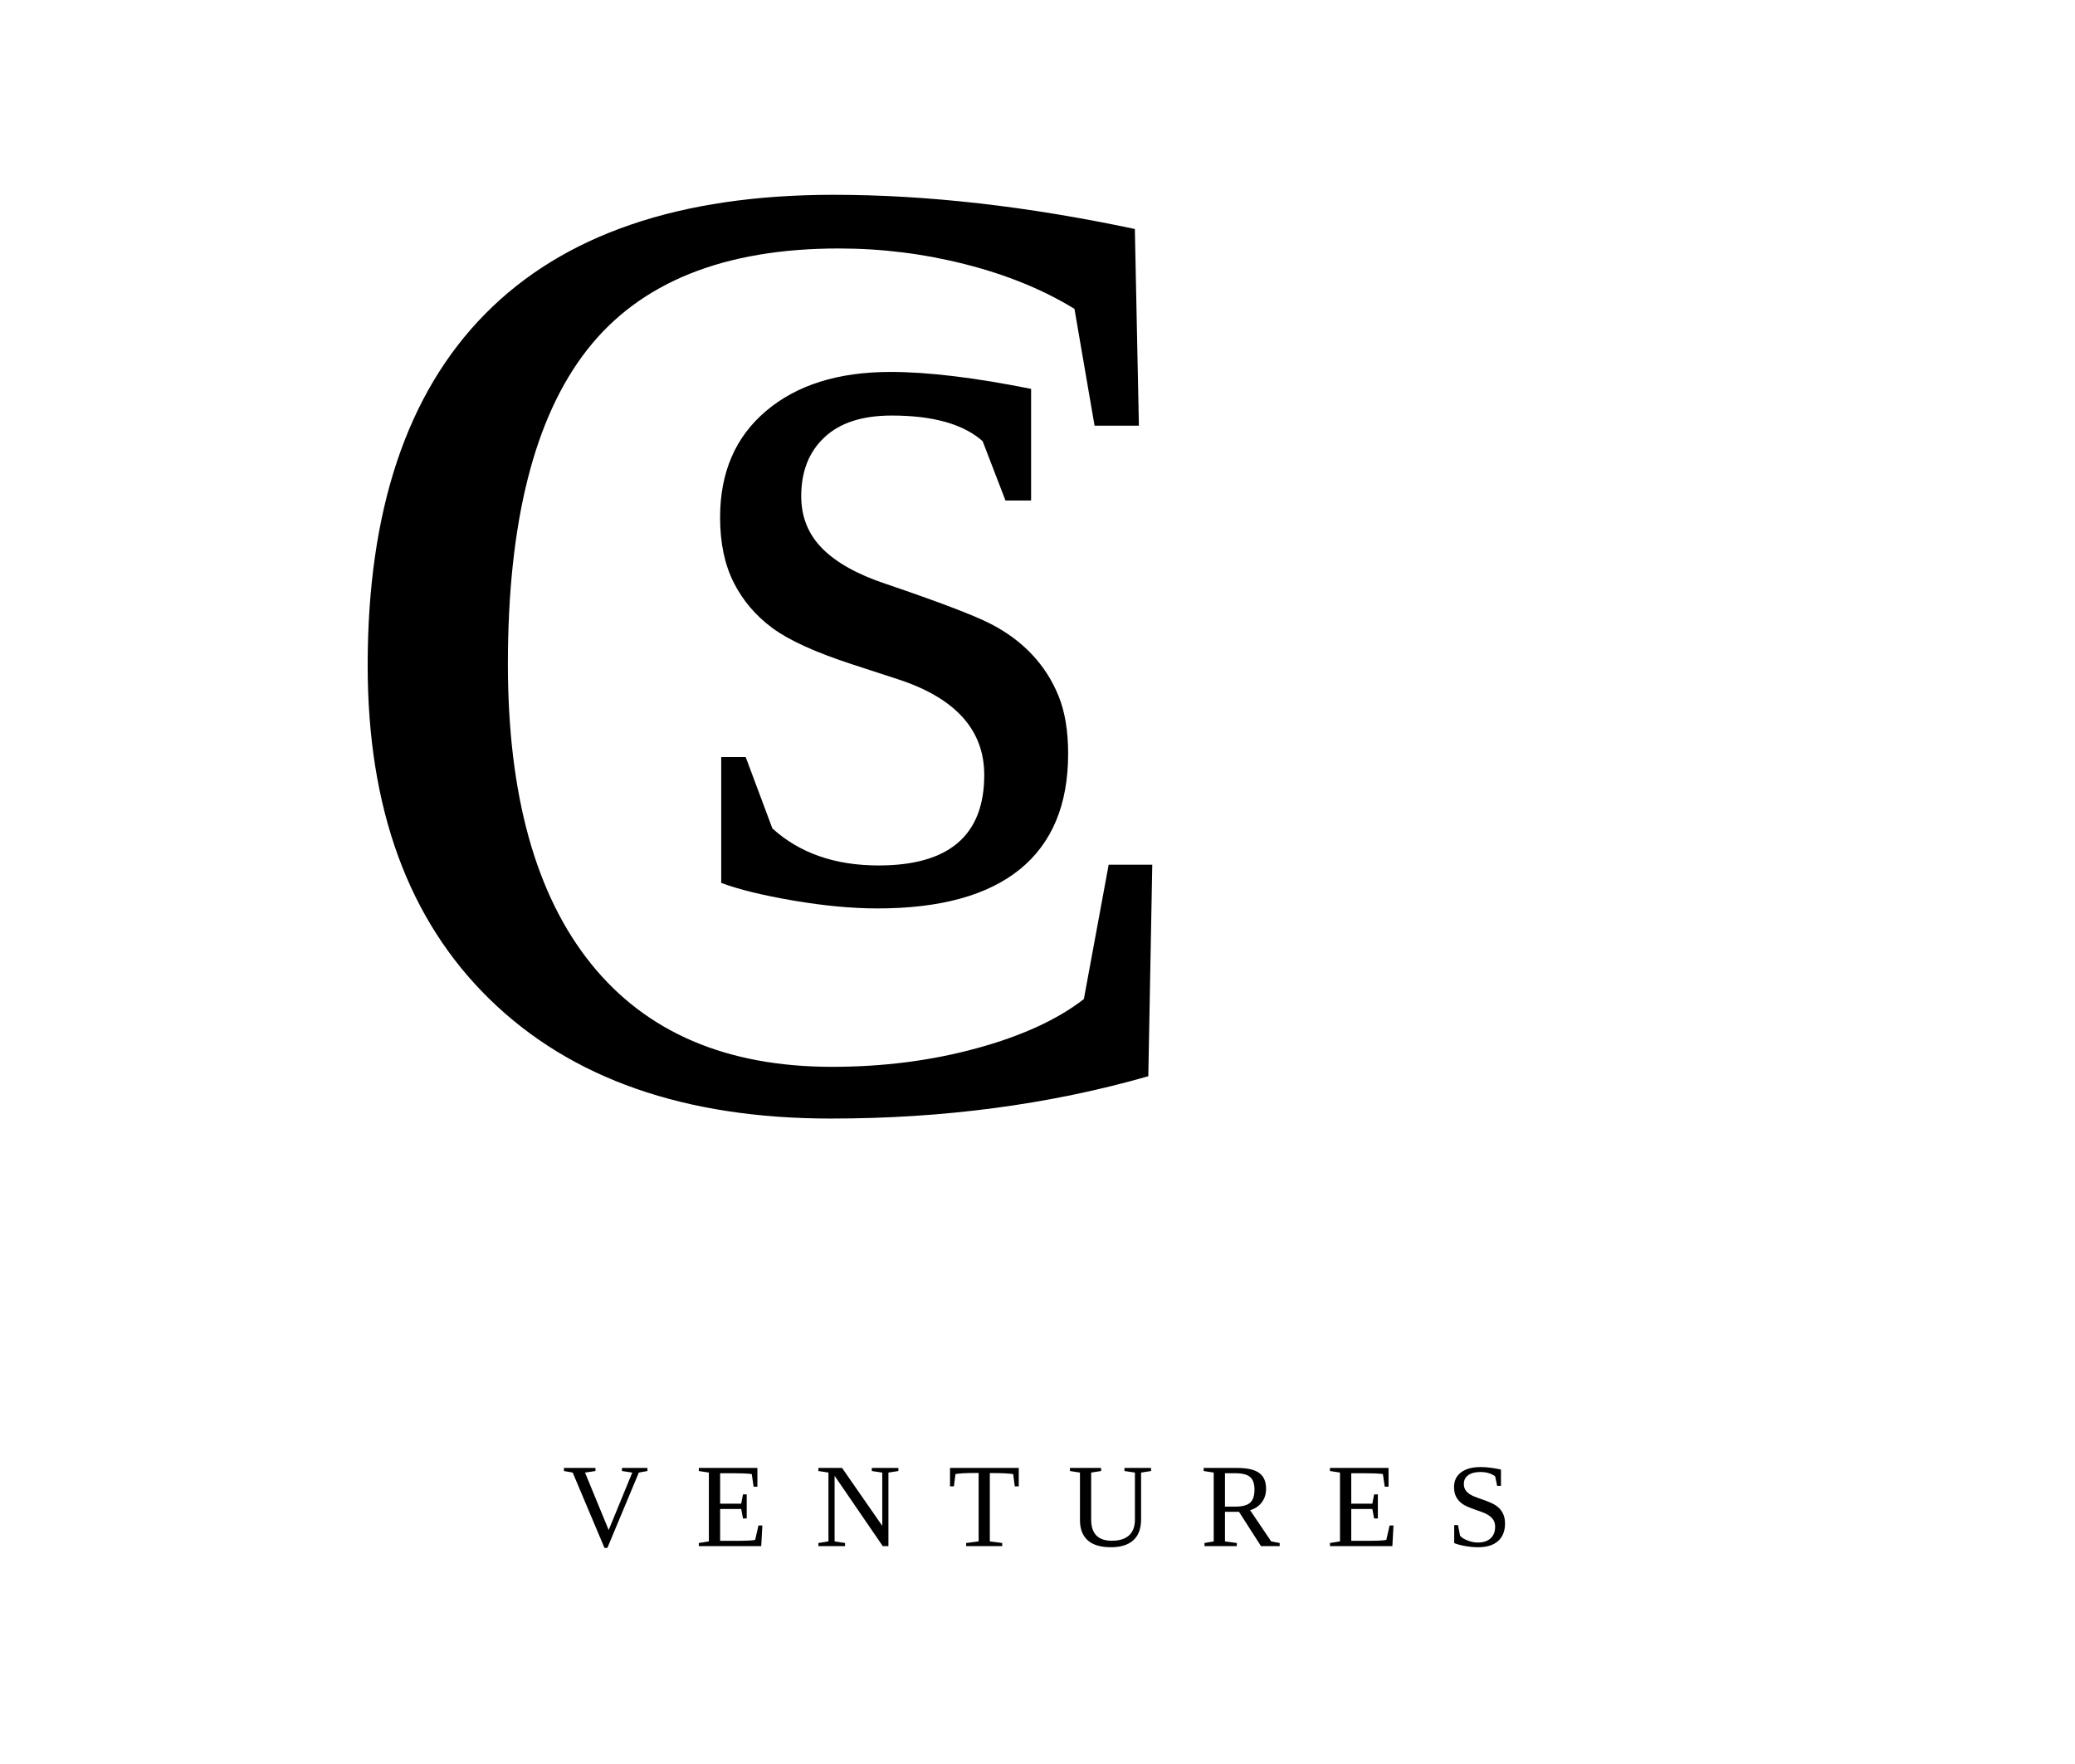
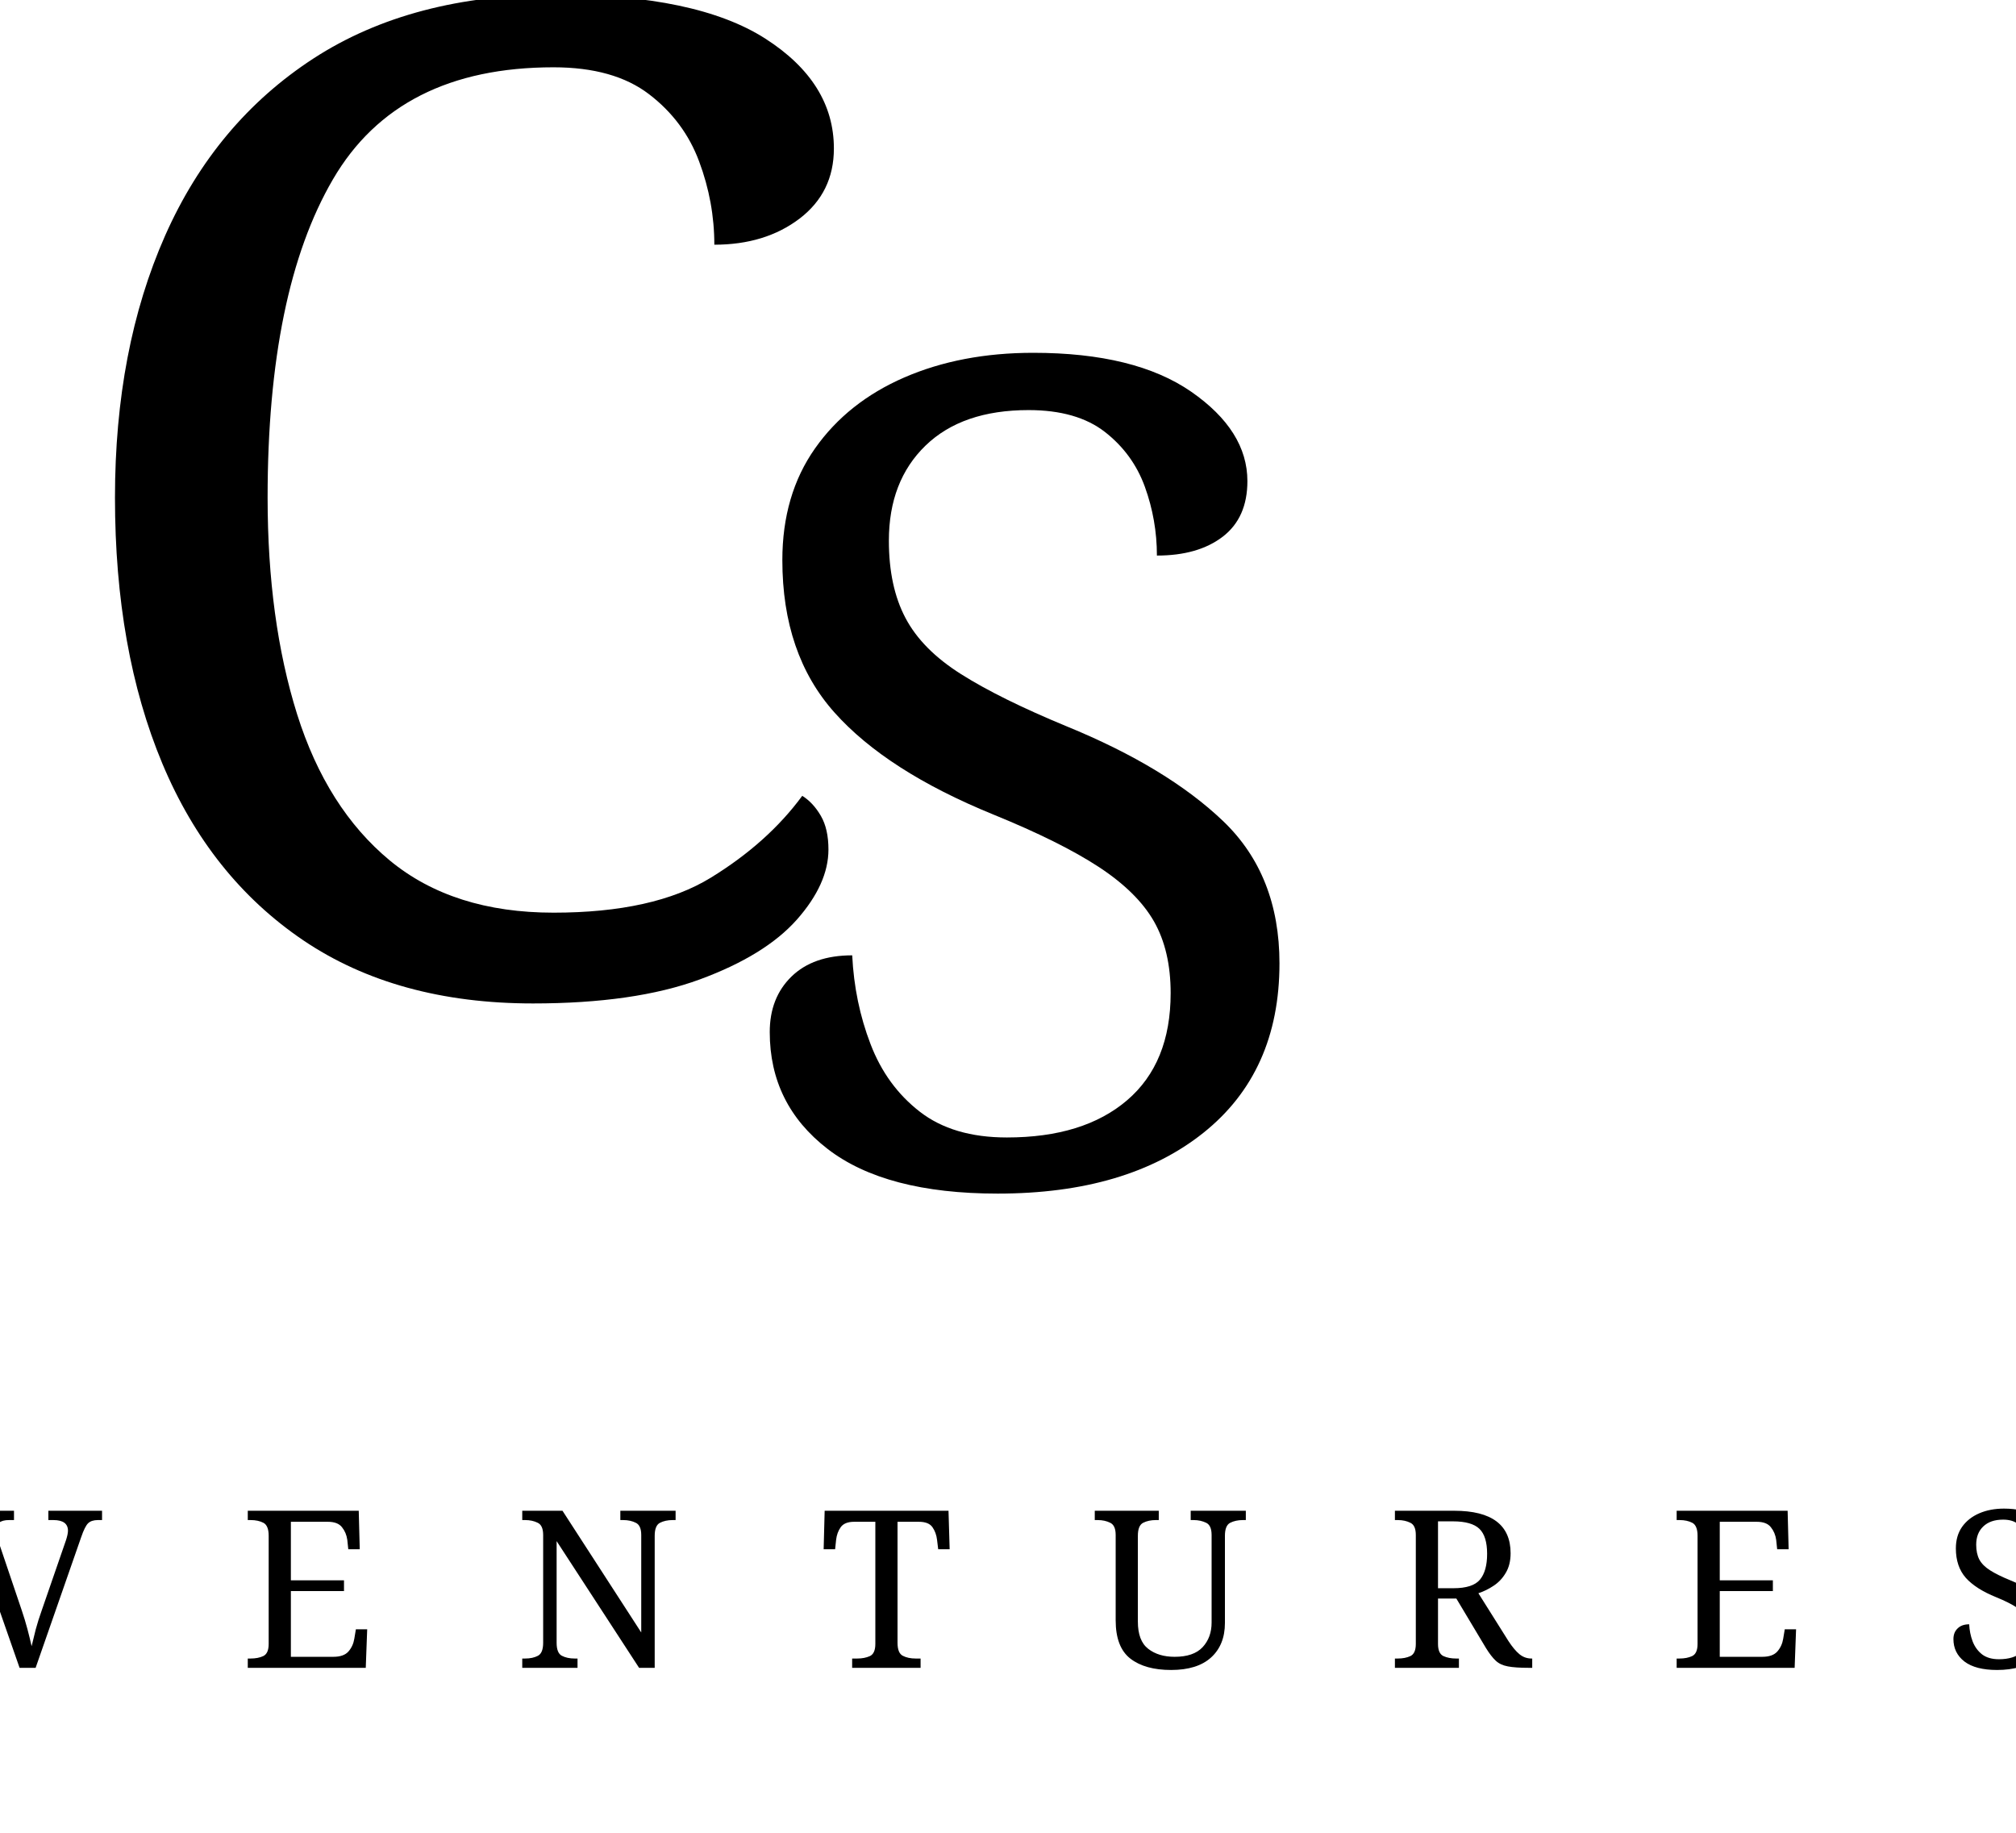
- <svg xmlns="http://www.w3.org/2000/svg" viewBox="0 95 400 340" fill="currentColor">
-   <text font-family="'Playfair Display',Georgia,'Times New Roman',serif" font-size="265" font-weight="400" x="60" y="308">C</text>
-   <text font-family="'Playfair Display',Georgia,'Times New Roman',serif" font-size="215" font-weight="400" x="130" y="268">s</text>
-   <text font-family="'Playfair Display',Georgia,'Times New Roman',serif" font-size="23" font-weight="400" letter-spacing="9" x="200" y="393" text-anchor="middle">VENTURES</text>
+ <svg xmlns="http://www.w3.org/2000/svg" viewBox="0 0 220 200" fill="currentColor">
+   <text font-family="Didot,'Bodoni Moda','Bodoni 72','Bodoni MT',Georgia,serif" font-size="150" font-weight="400" x="4" y="108">C</text>
+   <text font-family="Didot,'Bodoni Moda','Bodoni 72','Bodoni MT',Georgia,serif" font-size="125" font-weight="400" x="78" y="129">S</text>
+   <text font-family="Didot,'Bodoni Moda','Bodoni 72','Bodoni MT',Georgia,serif" font-size="24" font-weight="400" letter-spacing="15" x="110" y="182" text-anchor="middle">VENTURES</text>
</svg>
